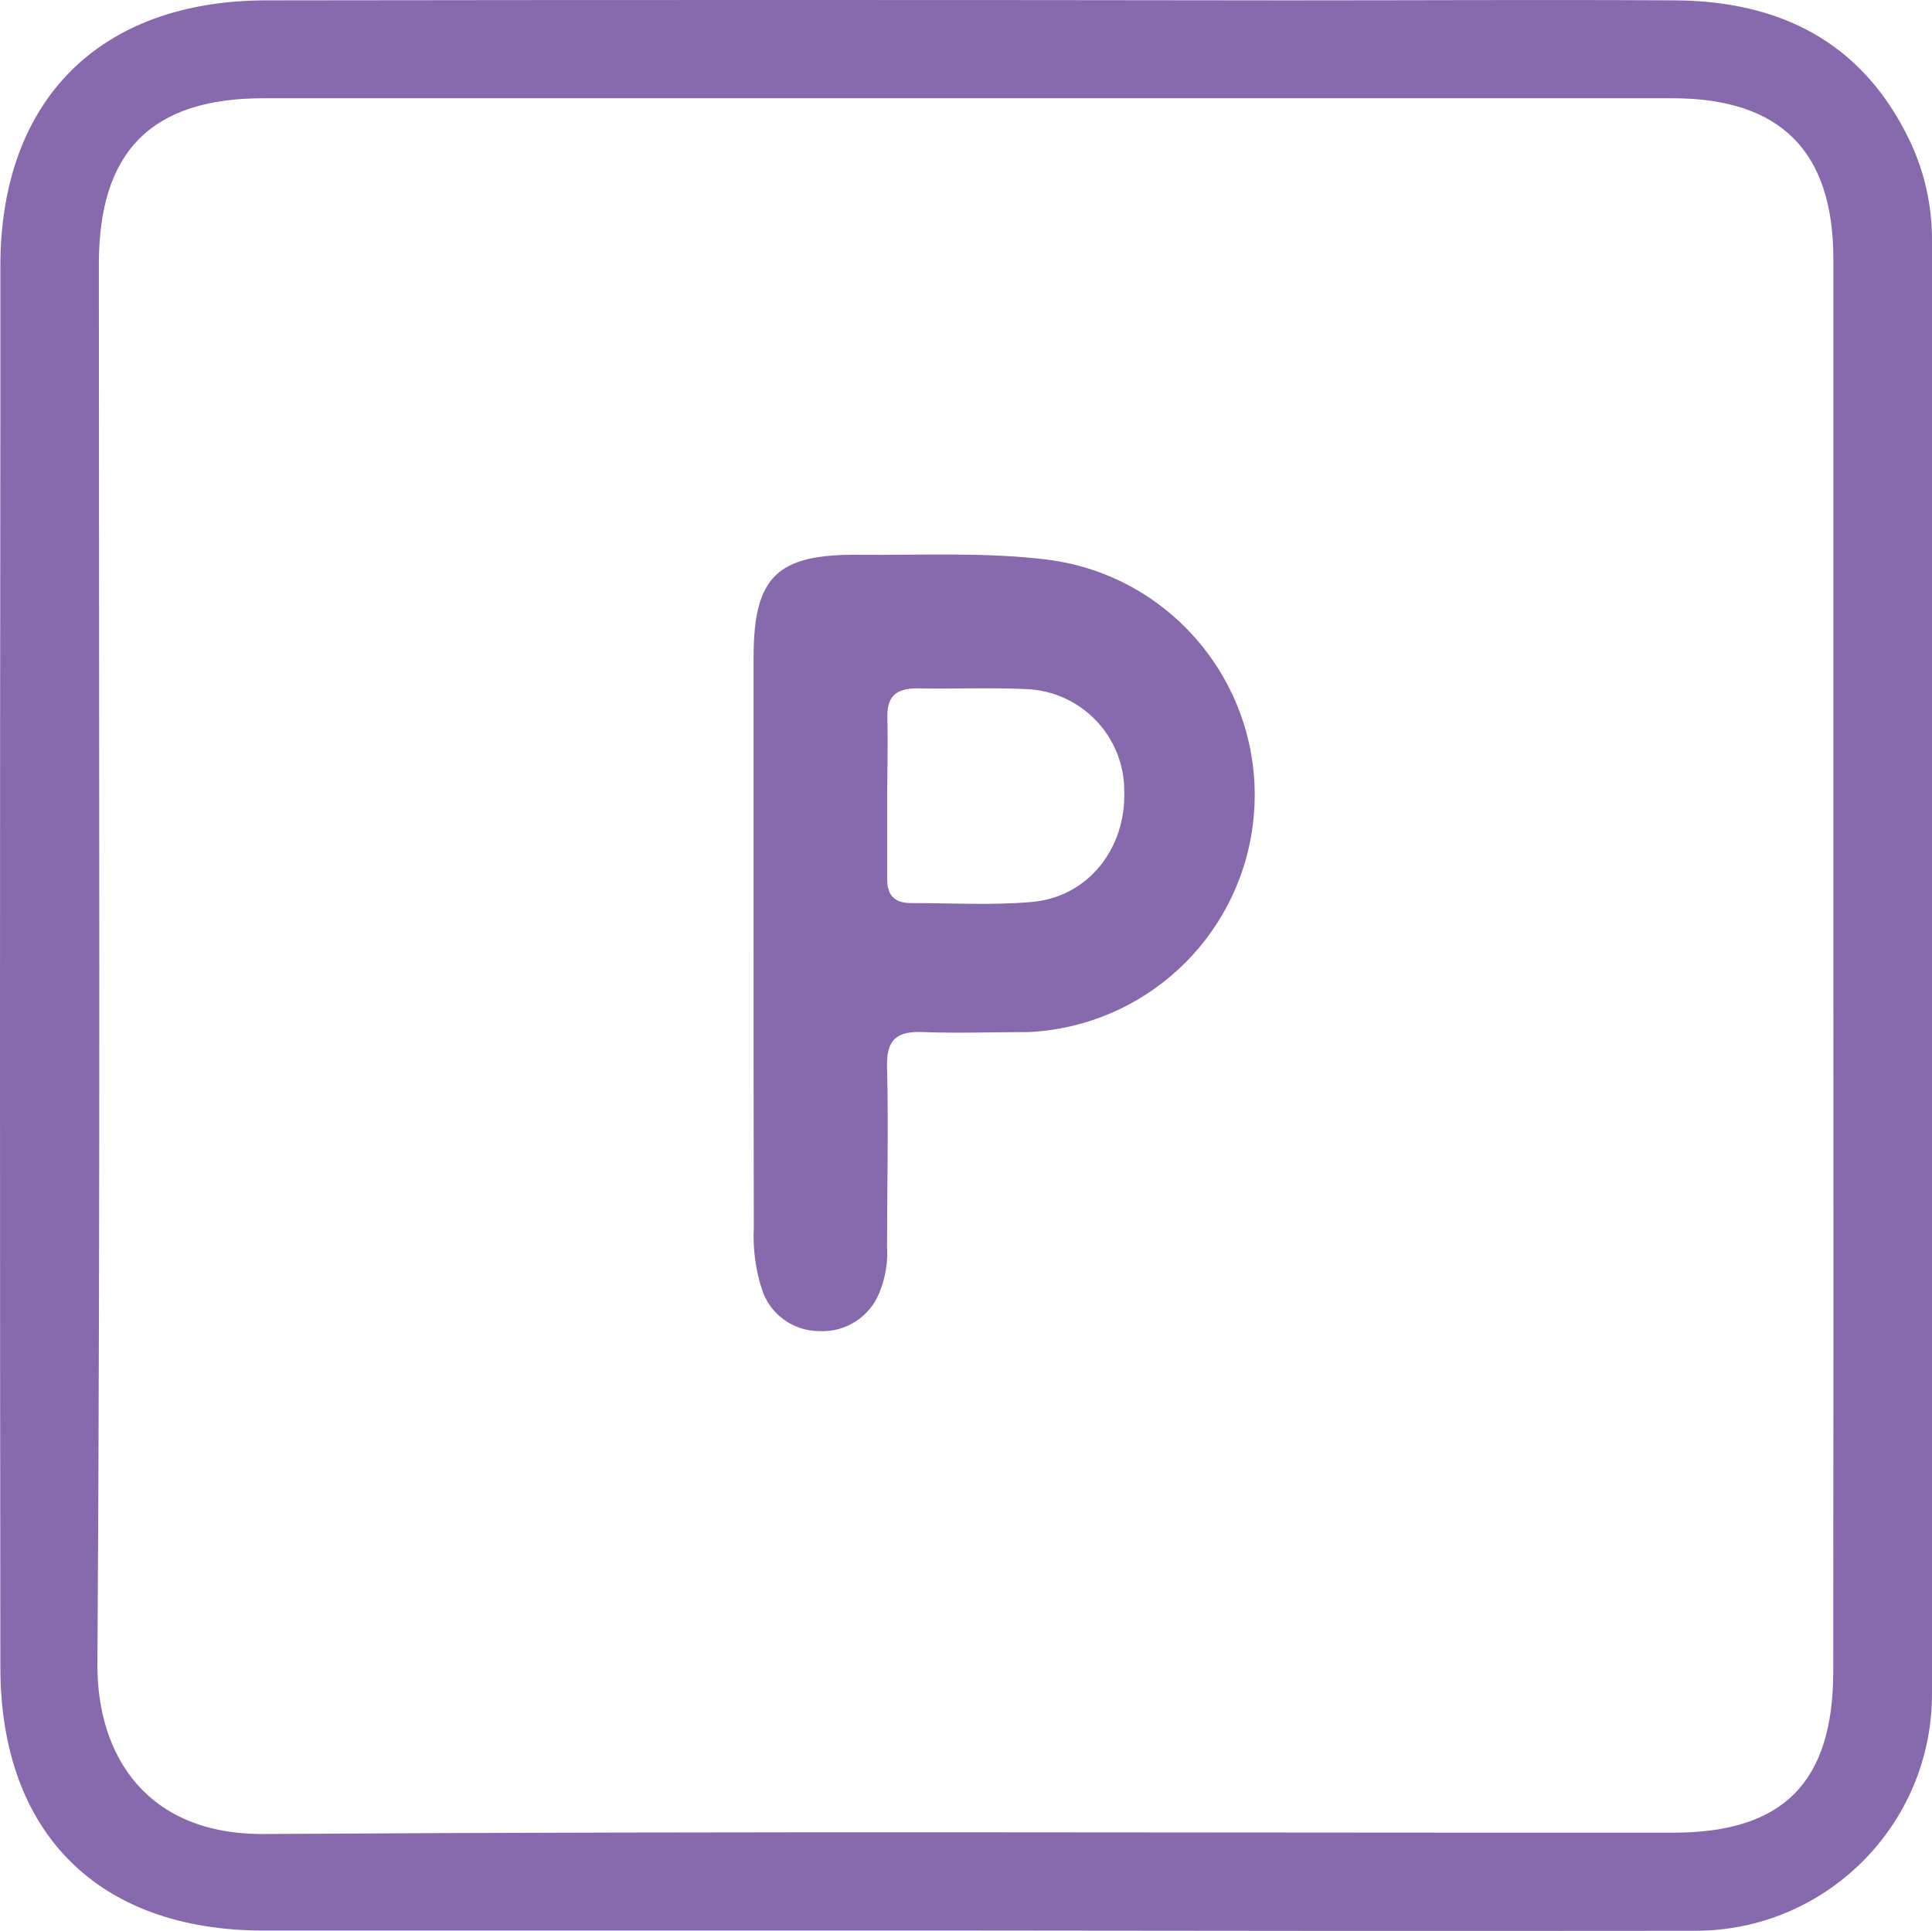
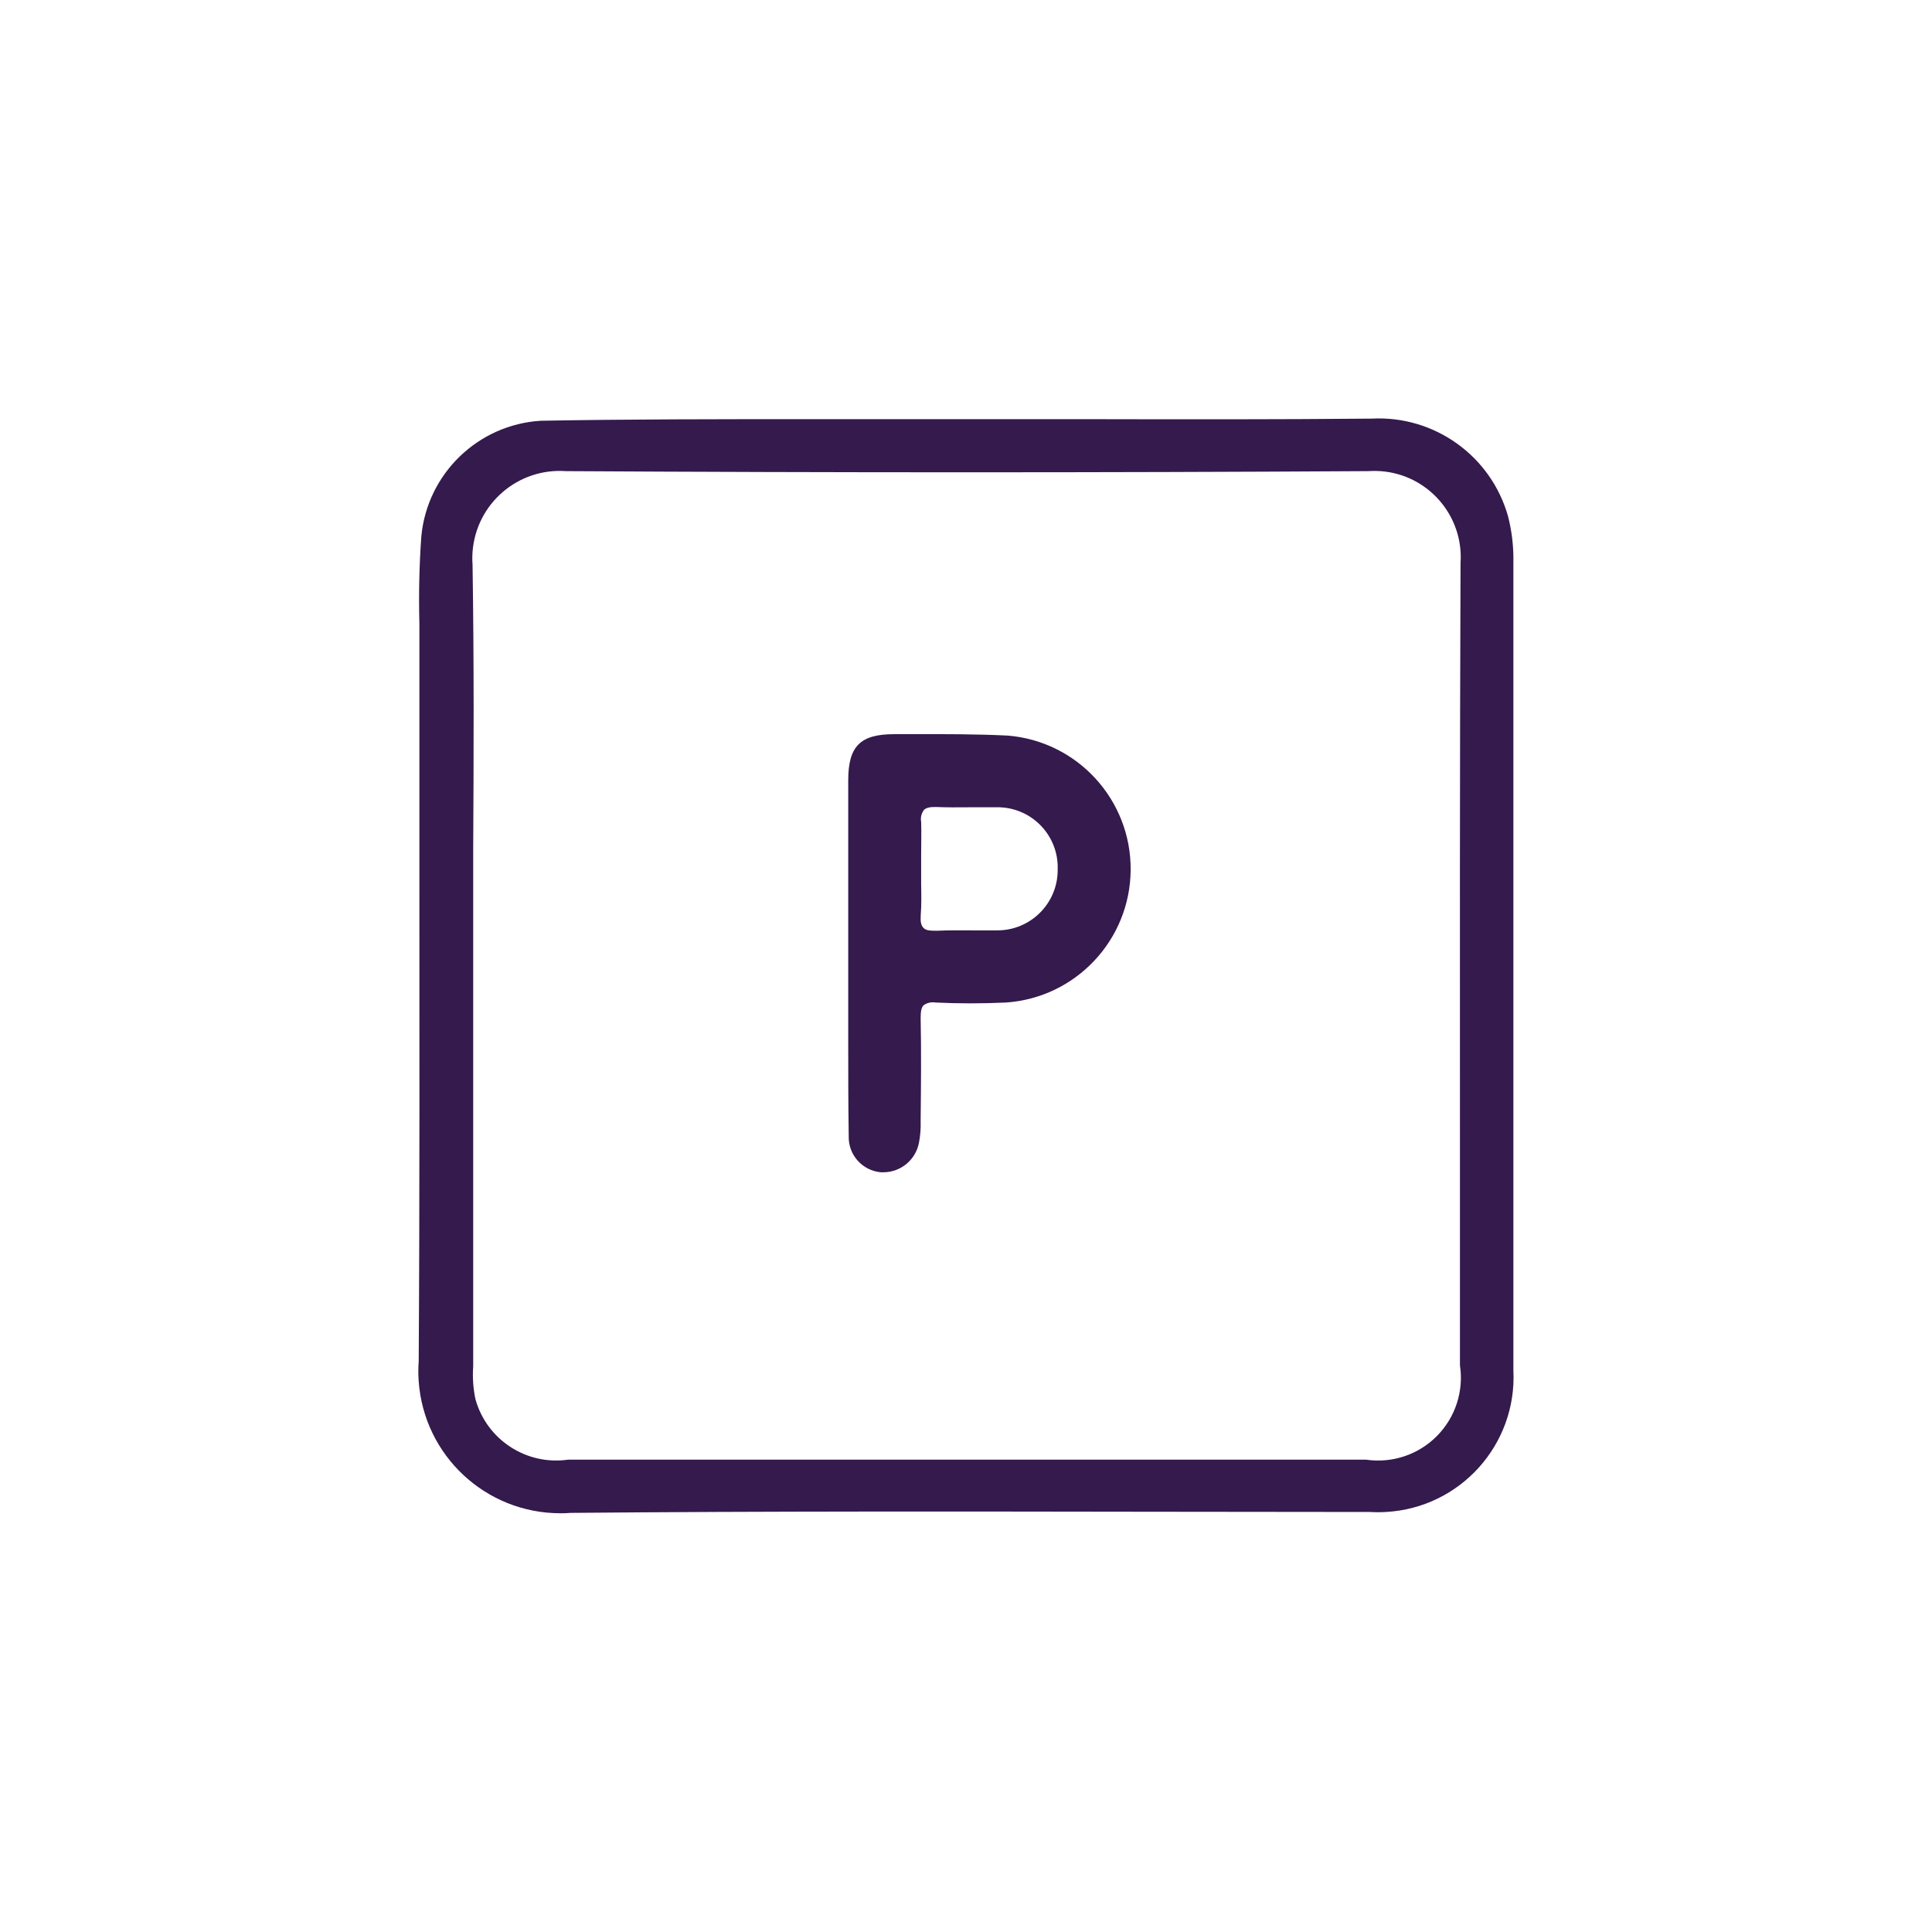
- <svg xmlns="http://www.w3.org/2000/svg" version="1.1" id="Laag_1" x="0px" y="0px" viewBox="0 0 256.112 256" xml:space="preserve" width="256.112" height="256">
-   <defs id="defs11" />
-   <style type="text/css" id="style2">
- 	.st0{fill:#8769AD;}
- </style>
-   <path class="st0" d="M 128.335,255.951 H 34.957 c -21.9,0 -34.893,-12.897 -34.909,-34.909 -0.064,-55.005 -0.064,-110.01 0,-165 0,-6.943 0,-13.871 0,-20.751 0,-22.028 13.153,-35.212 35.244,-35.244 45.157,-0.064 90.329,-0.064 135.486,0 17.095,0 34.191,-0.096 51.286,0 13.823,0.096 24.709,5.459 30.982,18.372 2.059,4.214 3.097,8.859 3.065,13.552 0,64.199 0,128.399 0,192.582 0.016,17.335 -14.015,31.413 -31.365,31.429 -0.192,0 -0.383,0 -0.559,0 -31.956,0.032 -63.912,0.016 -95.852,-0.032 z m 114.703,-127.696 c 0,-31.286 0,-62.571 0,-93.873 0,-14.366 -7.023,-21.357 -21.357,-21.357 H 34.925 c -14.829,0 -21.82,7.023 -21.82,21.98 0,61.933 0.223,123.866 -0.192,185.798 0,11.956 6.513,22.475 22.155,22.347 62.252,-0.399 124.504,-0.144 186.756,-0.176 14.605,0 21.182,-6.704 21.198,-21.373 0.032,-31.126 0.032,-62.252 0.016,-93.378 z" id="path4" style="stroke-width:1.596" />
-   <path class="st0" d="m 99.895,124.96 c 0,-12.573 0,-25.161 0,-37.734 0,-10.786 3.079,-13.769 13.945,-13.674 8.36,0.08 16.721,-0.383 25.097,0.654 17.231,2.25 29.373,18.045 27.124,35.277 -1.978,15.094 -14.455,26.597 -29.66,27.347 -4.675,0 -9.366,0.176 -14.025,0 -3.526,-0.16 -4.914,1.037 -4.787,4.691 0.207,7.898 0,15.796 0,23.693 0.144,2.09 -0.207,4.196 -1.005,6.143 -1.276,3.239 -4.499,5.297 -7.978,5.122 -3.51,0 -6.621,-2.298 -7.642,-5.664 -0.83,-2.617 -1.181,-5.377 -1.037,-8.121 -0.032,-12.573 -0.032,-25.145 -0.032,-37.734 z m 17.71,-19.513 v 0 c 0,3.702 0,7.387 0,11.089 0,2.186 0.973,3.191 3.191,3.191 5.297,0 10.626,0.319 15.955,-0.144 7.435,-0.622 12.541,-7.052 12.285,-14.727 0,-7.276 -5.76,-13.227 -13.019,-13.498 -4.787,-0.223 -9.573,0 -14.455,-0.096 -2.936,0 -4.037,1.197 -3.925,4.037 0.08,3.398 -0.016,6.781 -0.032,10.147 z" id="path6" style="stroke-width:1.596" />
+ <svg xmlns="http://www.w3.org/2000/svg" id="Layer_1" data-name="Layer 1" viewBox="0 0 425.2 425.2">
+   <path d="M333.07,301.58V123.68a37.89,37.89,0,0,0-1.16-10,29.56,29.56,0,0,0-30-21.55c-20.9.2-42.18.16-62.75.12q-13.08,0-26.17,0l-11.42,0c-8.07,0-16.28,0-24.22,0-19.11,0-38.87,0-58.32.35a28.15,28.15,0,0,0-26.31,25.51c-.45,6.35-.59,12.79-.42,19.15,0,17.64,0,35.57,0,52.92,0,35.87.08,73-.15,109.41a30,30,0,0,0,0,4.45,31.25,31.25,0,0,0,31.11,29c.75,0,1.5,0,2.25-.08,42.52-.38,85.76-.31,127.58-.25,15.75,0,32,.05,48.05.05h.38a29.19,29.19,0,0,0,3.5,0A29.72,29.72,0,0,0,333.07,301.58ZM104,124.22a18.16,18.16,0,0,1,0-2.76,19.23,19.23,0,0,1,20.53-17.77c58.53.34,117.91.34,176.53,0a19.84,19.84,0,0,1,2.78,0,19,19,0,0,1,17.6,20.24c-.17,43.94-.15,88.63-.13,131.84q0,22.32,0,44.71a18.22,18.22,0,0,1-20.65,20.77H125a18.44,18.44,0,0,1-20.36-13.3,25.87,25.87,0,0,1-.5-7.19V212.28c0-8.31,0-16.75,0-24.92C104.26,166.67,104.33,145.27,104,124.22Z" fill="#341a4d" />
+   <path d="M193.9,258l.49,0a8,8,0,0,0,7.88-6.62,21.29,21.29,0,0,0,.35-4.57v-.45c.08-7.31.15-14.88,0-22.33,0-1.48.17-2.32.66-2.8a3.44,3.44,0,0,1,2.6-.59c5,.24,10.26.24,15.51,0a29.46,29.46,0,0,0,.43-58.75c-6.95-.34-14-.33-20.92-.31h-4.14c-7.44,0-10.08,2.67-10.08,10.15V210q0,5.46,0,10.88,0,3.81,0,7.63c0,7.06,0,14.36.11,21.53A7.76,7.76,0,0,0,193.9,258Zm8.83-63.29c0-1.12,0-2.23,0-3.34h0c0-1.17,0-2.34,0-3.5,0-2.3.08-4.68,0-7a3.33,3.33,0,0,1,.61-2.61c.49-.5,1.36-.7,2.81-.65,2.37.1,4.78.08,7.11.06,2.15,0,4.39,0,6.59,0H220a13.25,13.25,0,0,1,12.78,13.67v.11a13.28,13.28,0,0,1-13.26,13.31c-1.8,0-3.64,0-5.41,0-2.56,0-5.21-.05-7.82.08-1.41,0-2.47,0-3.05-.63s-.68-1.4-.6-2.83C202.82,199.17,202.77,196.89,202.73,194.69Z" fill="#341a4d" />
</svg>
